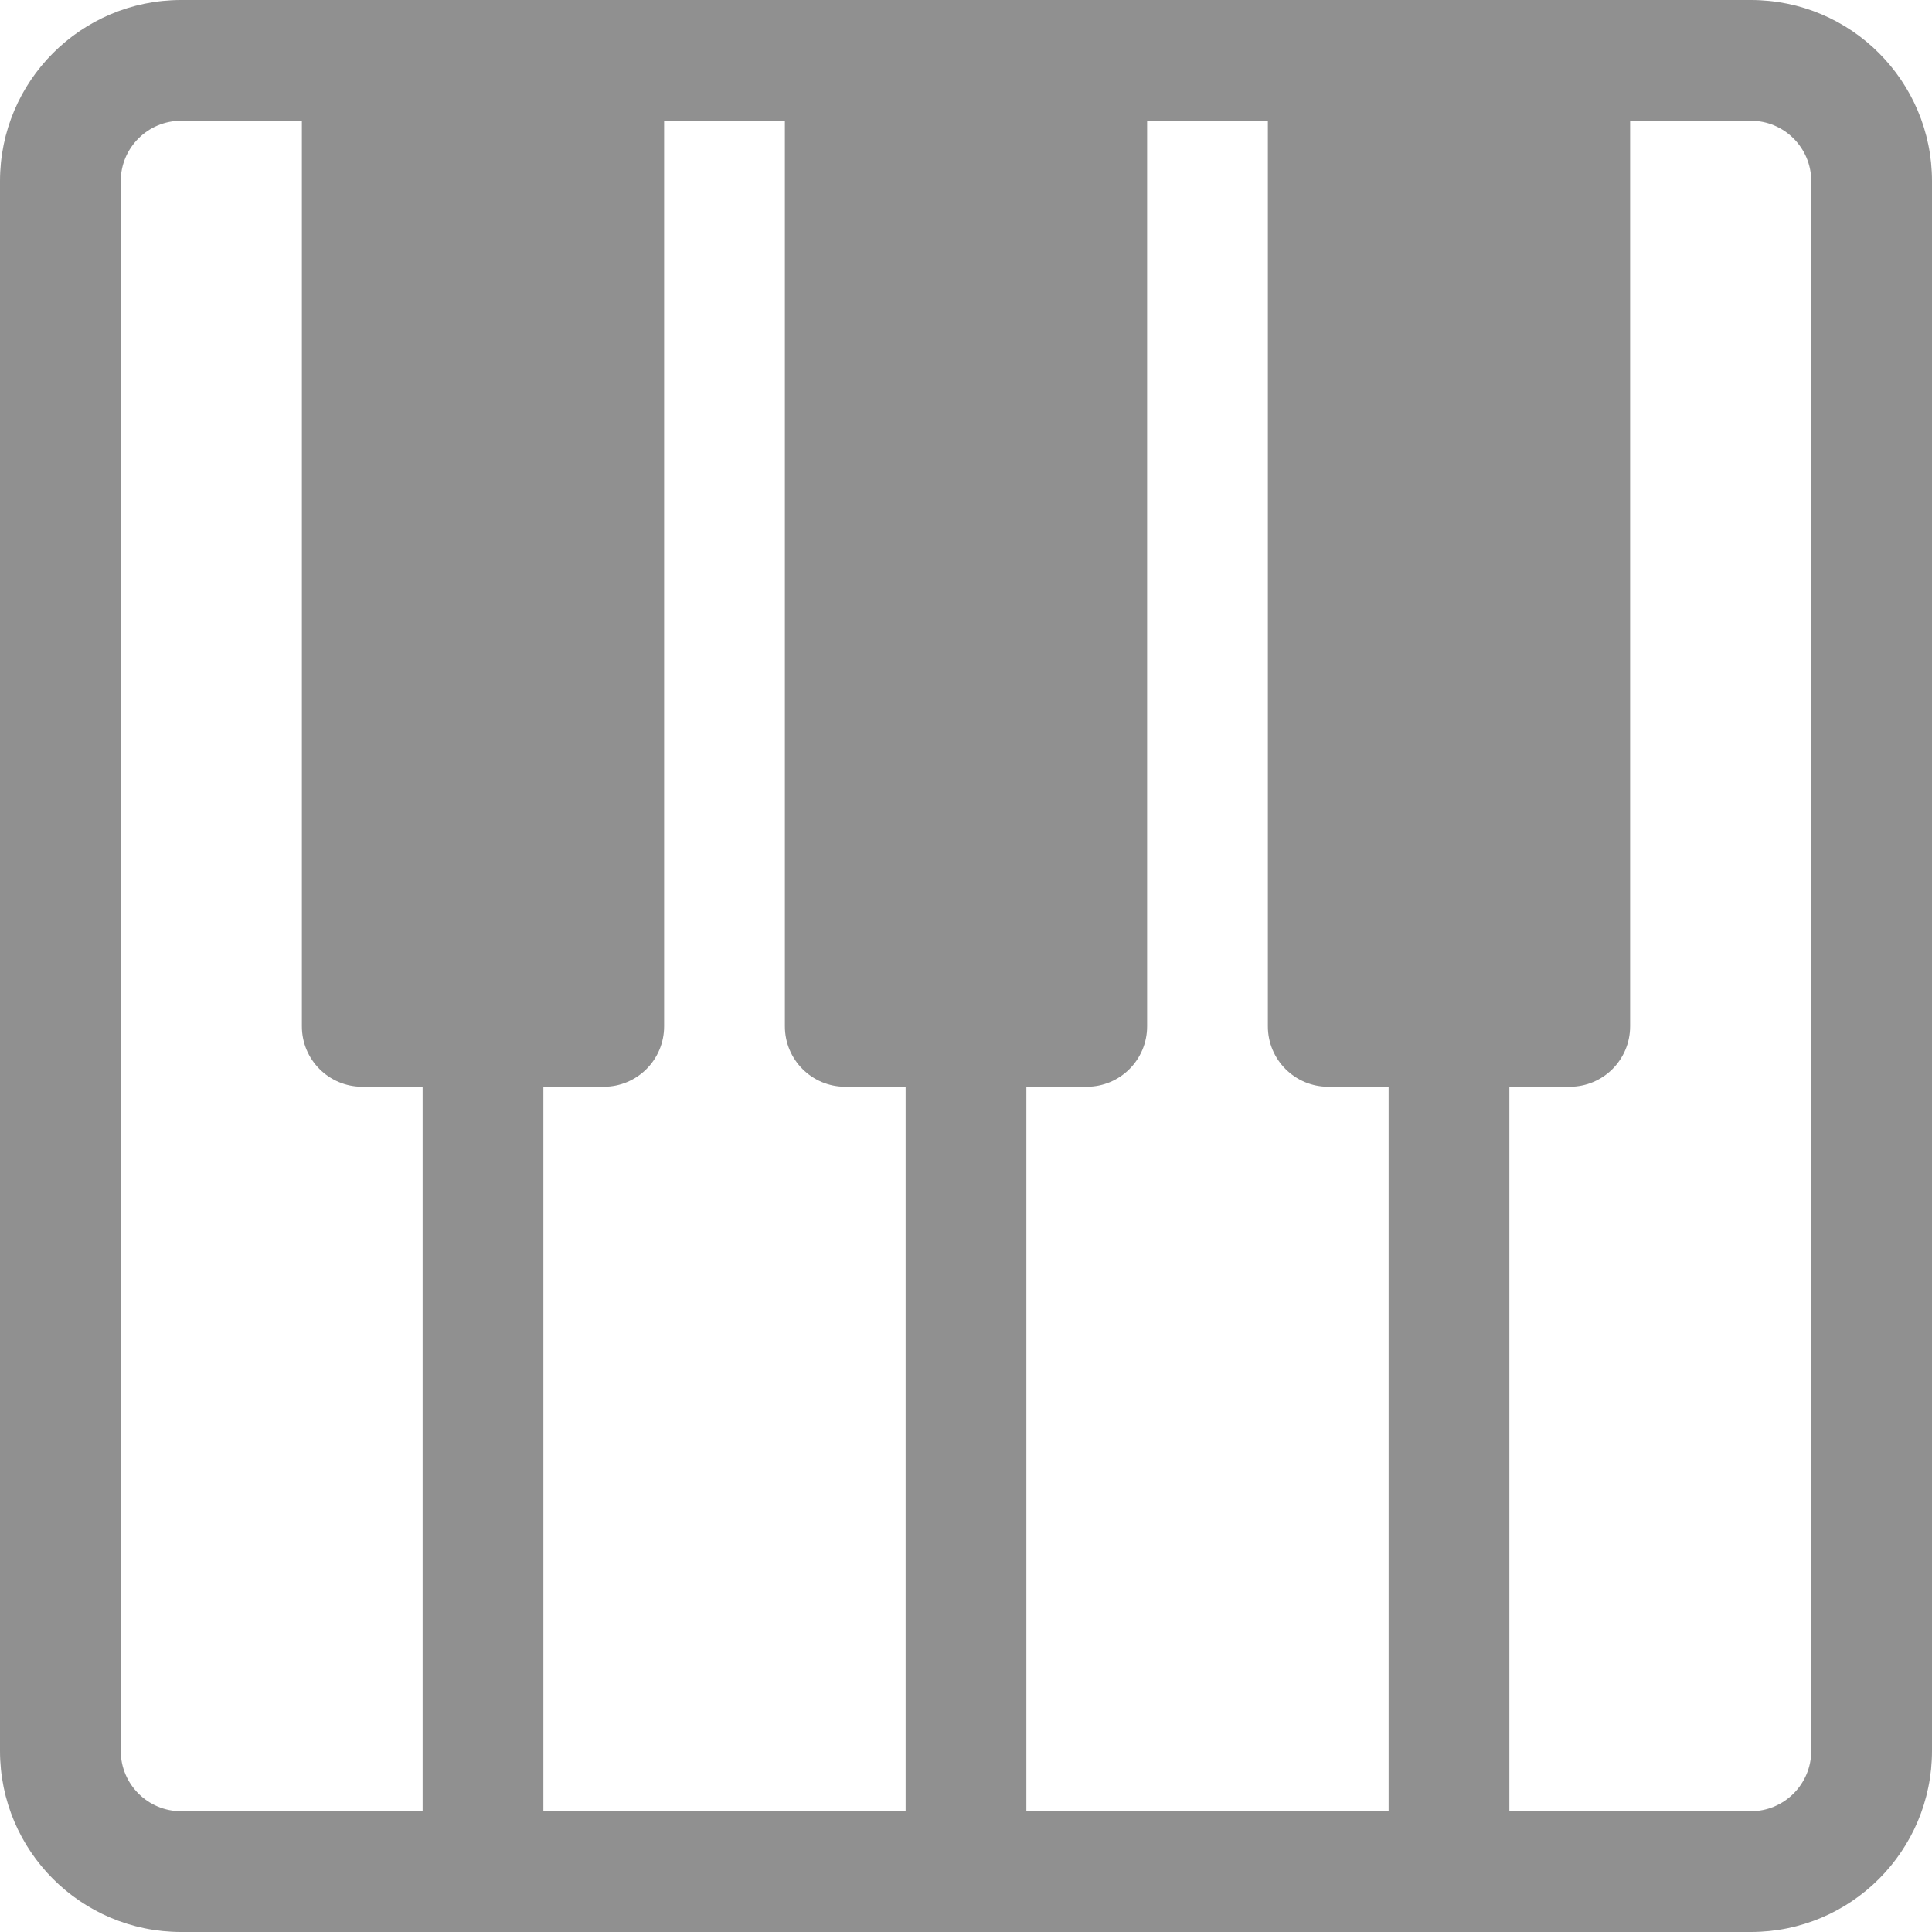
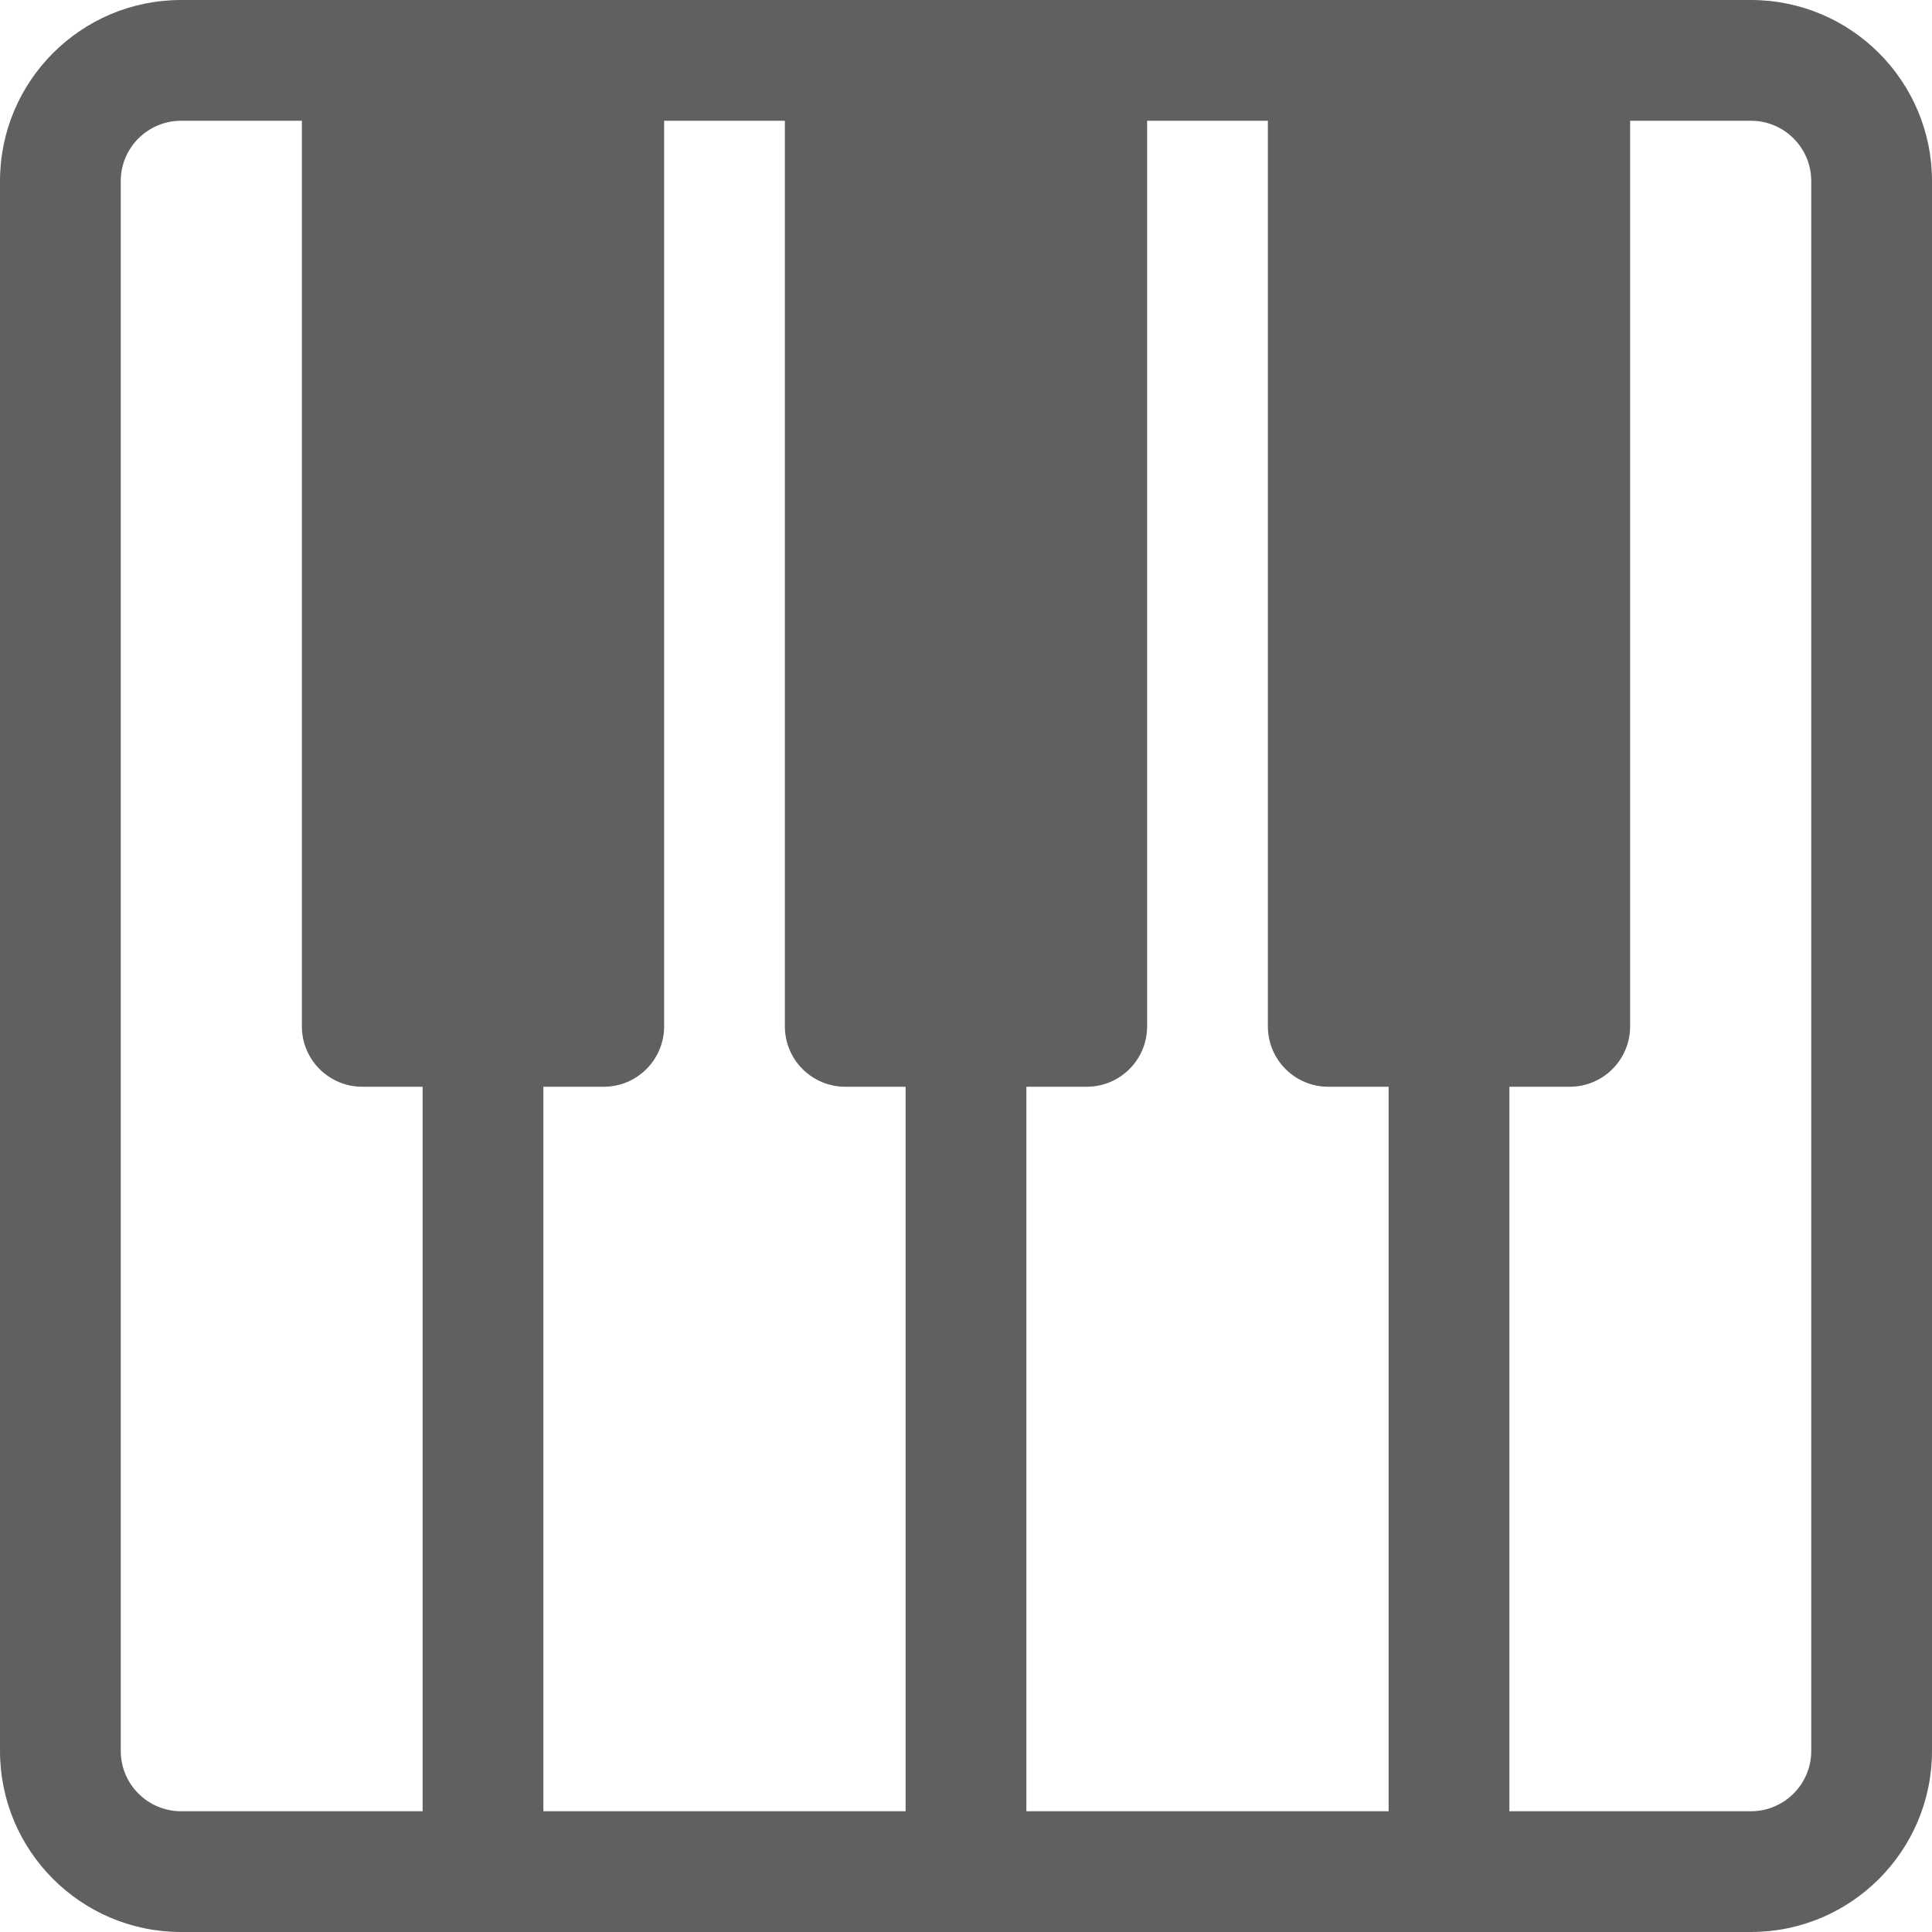
<svg xmlns="http://www.w3.org/2000/svg" version="1.1" id="Capa_1" x="0px" y="0px" viewBox="0 0 512 512" style="enable-background:new 0 0 512 512;" xml:space="preserve" width="512px" height="512px">
  <g>
    <g>
-       <path d="M464,0H48C21.49,0,0,21.49,0,48v416c0,26.51,21.49,48,48,48h416c26.51,0,48-21.49,48-48V48C512,21.49,490.51,0,464,0z     M112,480H48c-8.837,0-16-7.163-16-16V48c0-8.837,7.163-16,16-16h32v240c0,8.837,7.163,16,16,16h16V480z M240,480h-96V288h16    c8.837,0,16-7.163,16-16V32h32v240c0,8.837,7.163,16,16,16h16V480z M368,480h-96V288h16c8.837,0,16-7.163,16-16V32h32v240    c0,8.837,7.163,16,16,16h16V480z M480,464c0,8.837-7.163,16-16,16h-64V288h16c8.837,0,16-7.163,16-16V32h32    c8.837,0,16,7.163,16,16V464z" fill="#909090" />
+       <path d="M464,0H48C21.49,0,0,21.49,0,48v416c0,26.51,21.49,48,48,48h416c26.51,0,48-21.49,48-48V48C512,21.49,490.51,0,464,0z     M112,480H48c-8.837,0-16-7.163-16-16V48c0-8.837,7.163-16,16-16h32v240c0,8.837,7.163,16,16,16h16V480z M240,480h-96V288h16    c8.837,0,16-7.163,16-16V32h32v240c0,8.837,7.163,16,16,16h16V480z M368,480h-96V288h16c8.837,0,16-7.163,16-16V32h32v240    c0,8.837,7.163,16,16,16h16V480z M480,464c0,8.837-7.163,16-16,16h-64V288h16c8.837,0,16-7.163,16-16V32h32    c8.837,0,16,7.163,16,16V464z" fill="#606060" />
    </g>
  </g>
  <g>
</g>
  <g>
</g>
  <g>
</g>
  <g>
</g>
  <g>
</g>
  <g>
</g>
  <g>
</g>
  <g>
</g>
  <g>
</g>
  <g>
</g>
  <g>
</g>
  <g>
</g>
  <g>
</g>
  <g>
</g>
  <g>
</g>
</svg>
